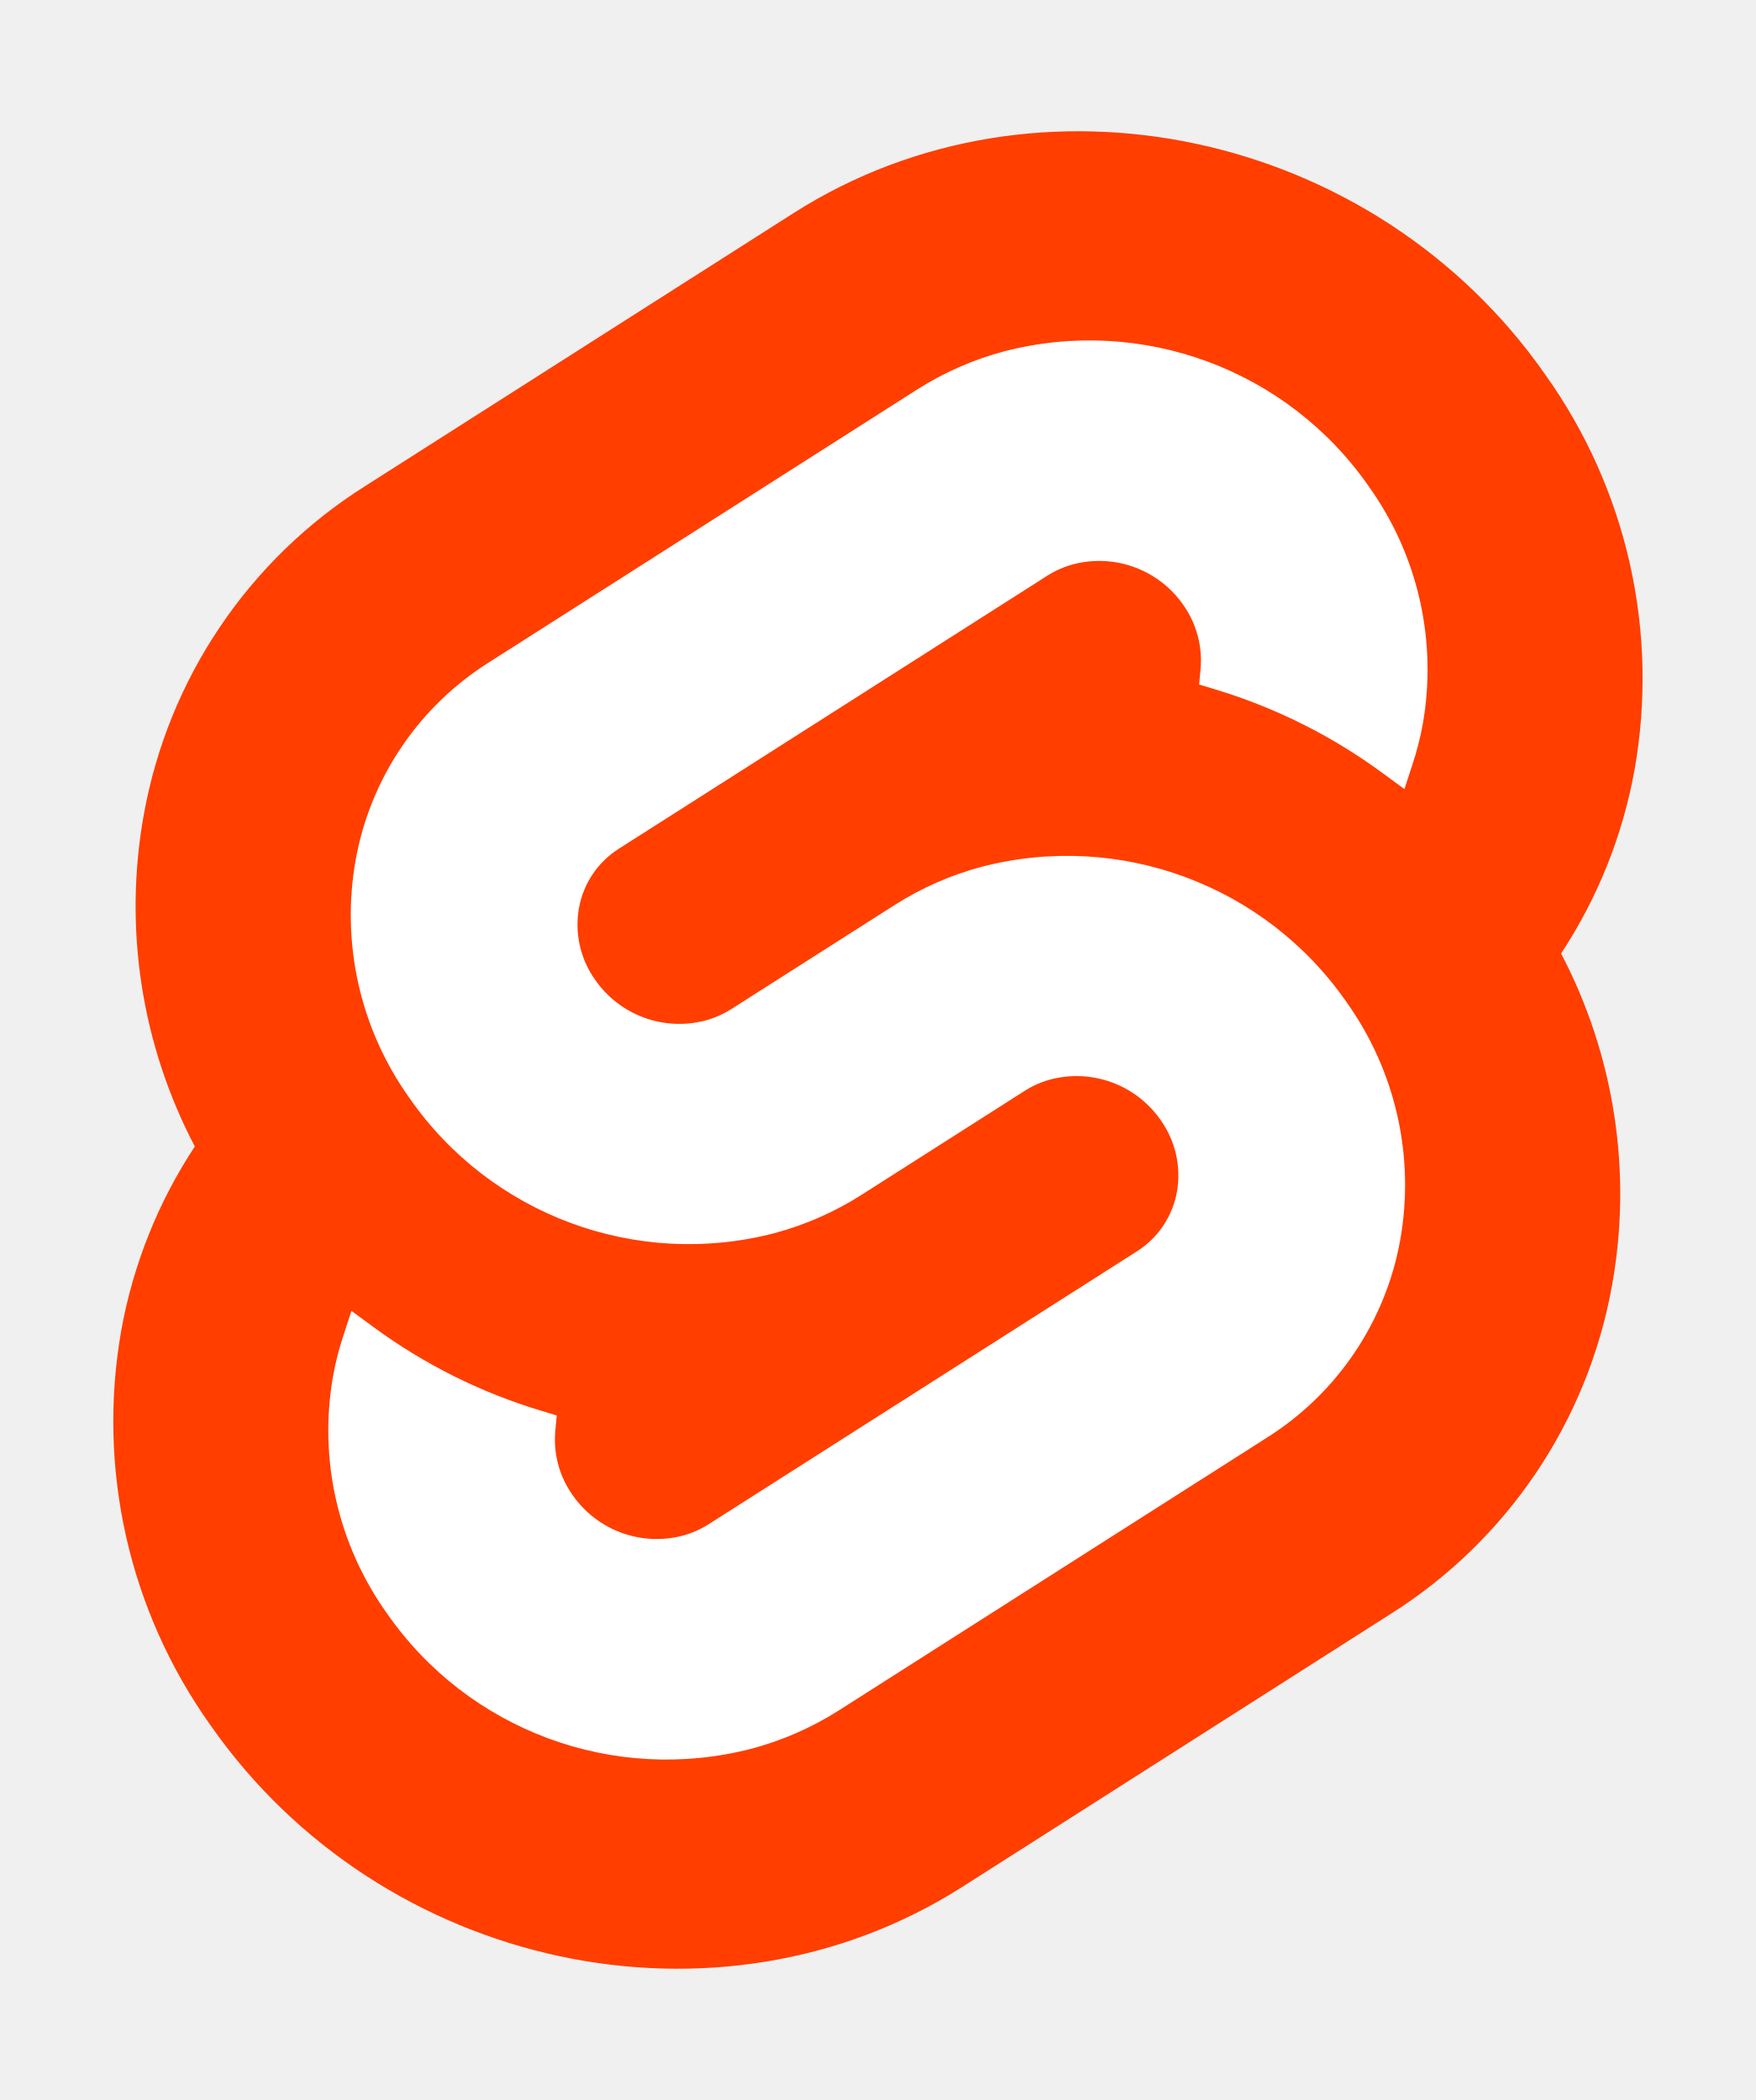
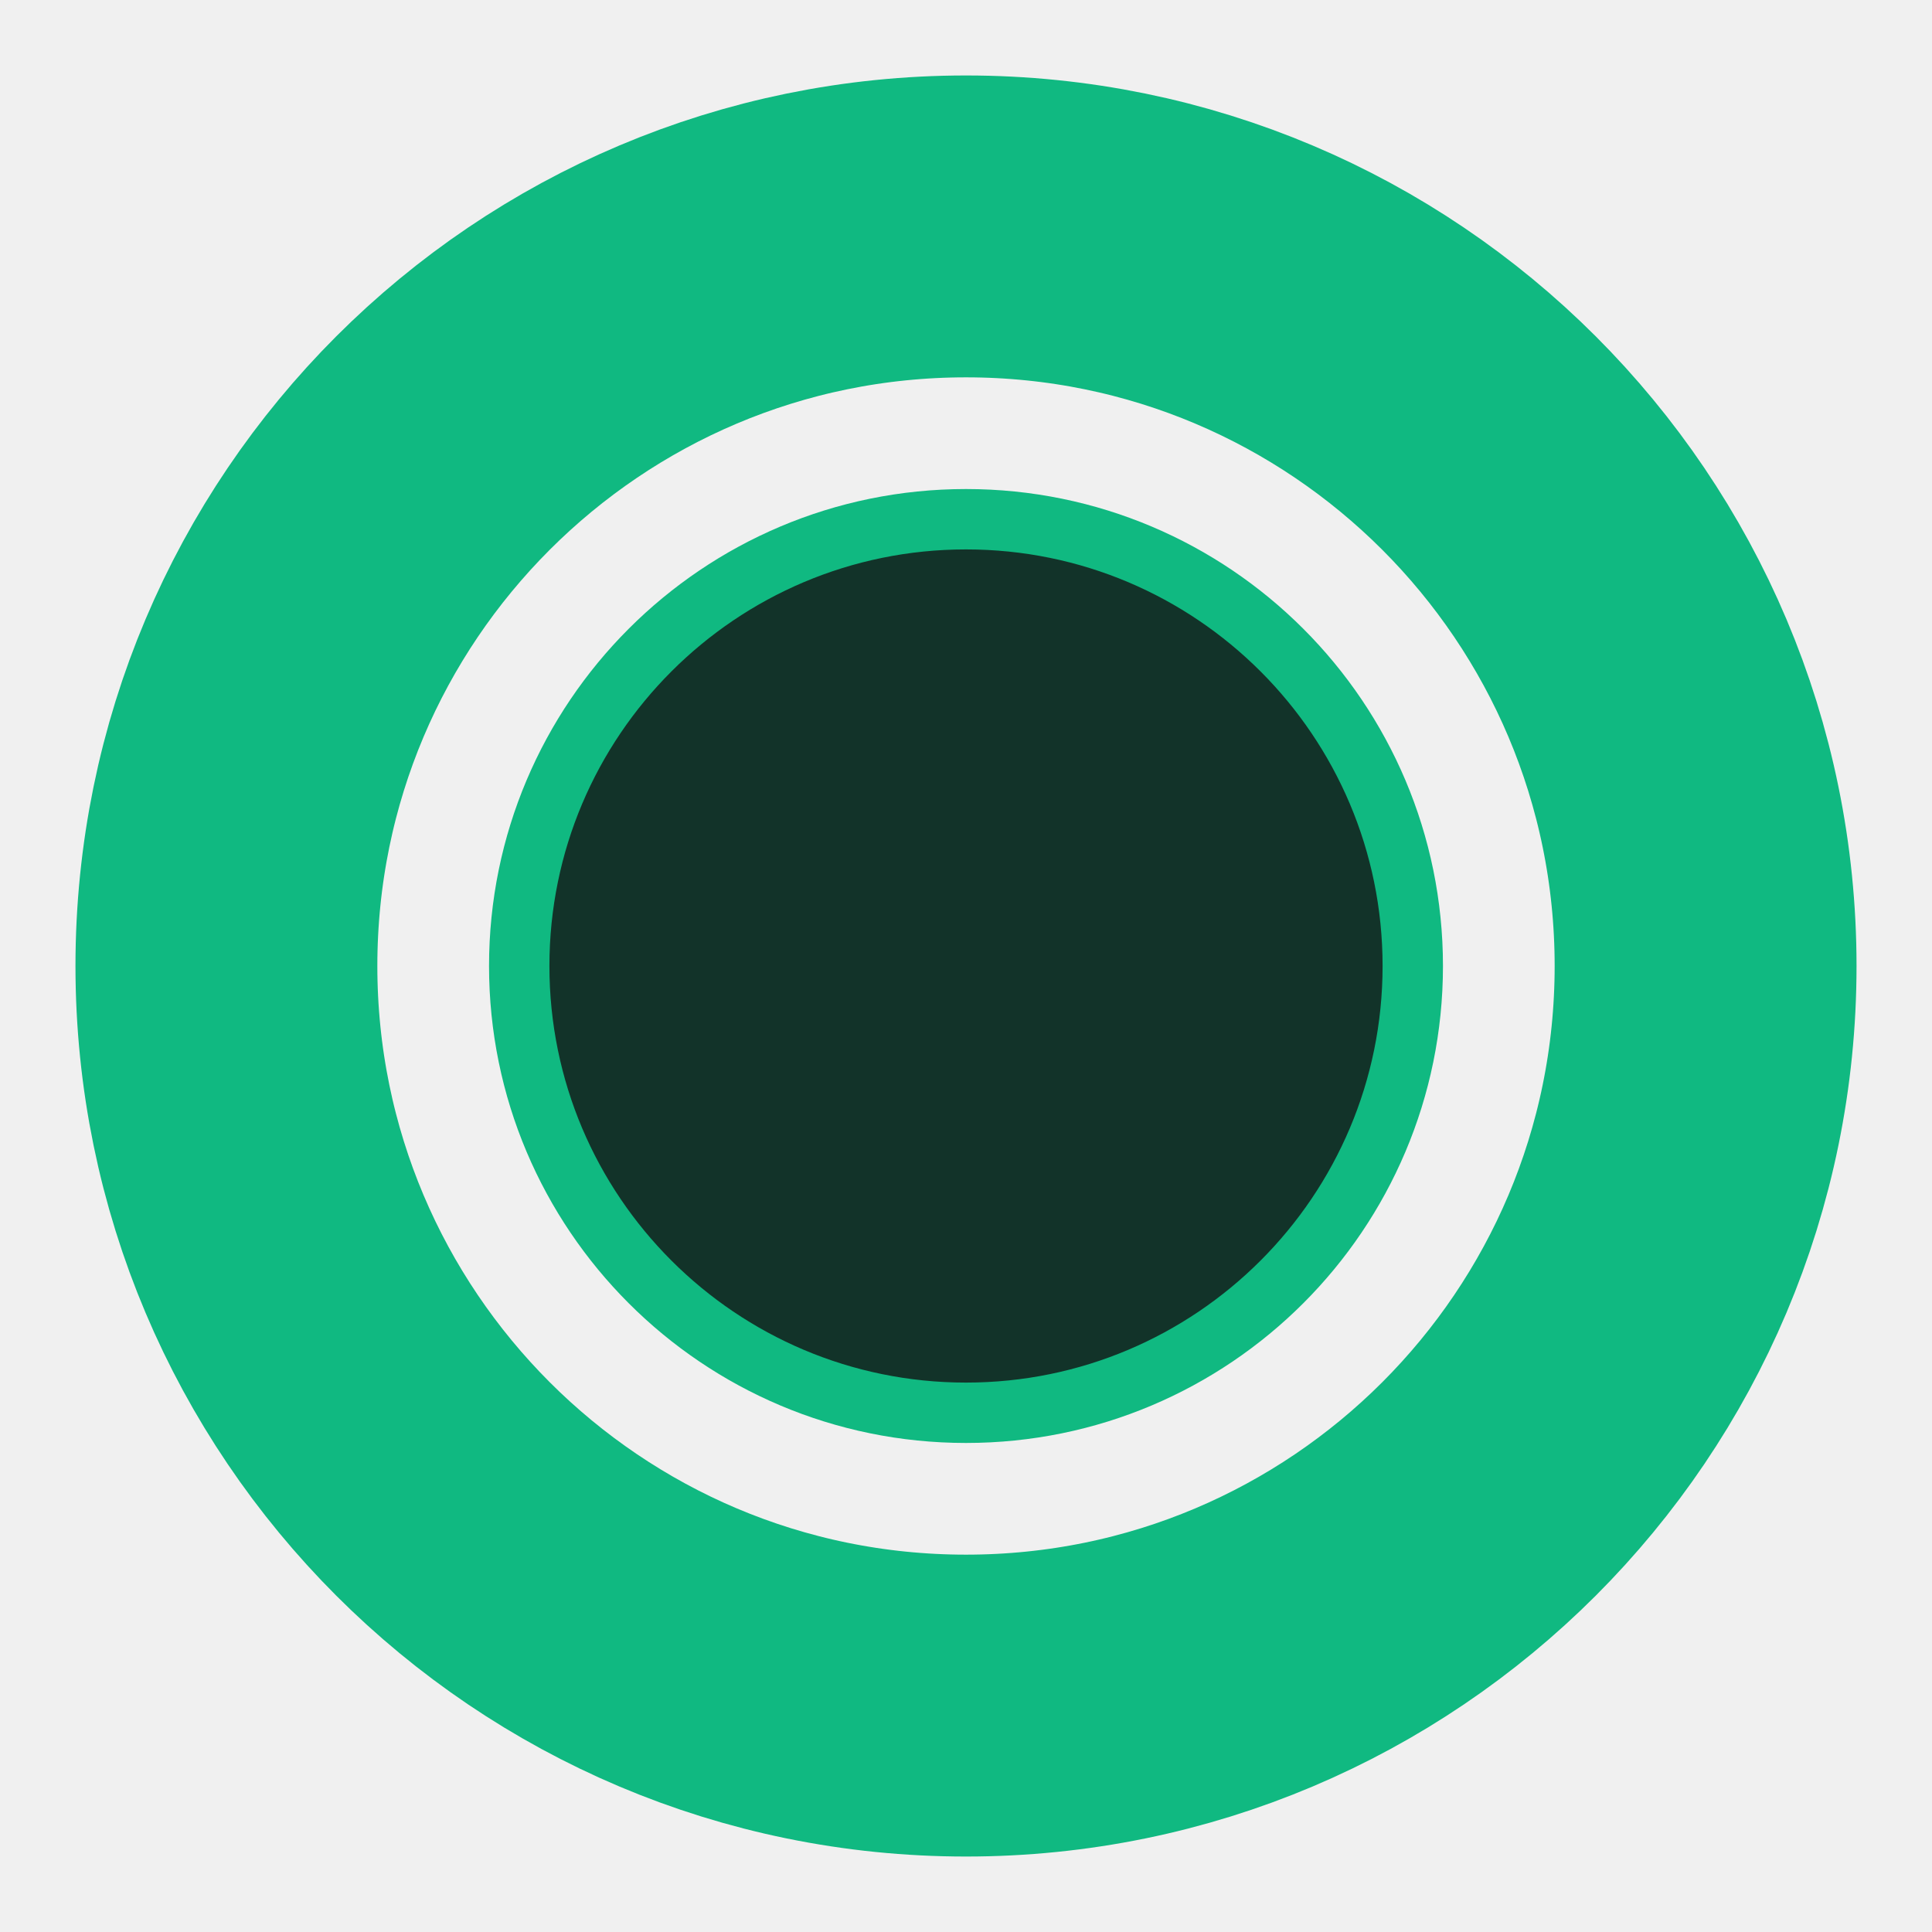
- <svg xmlns="http://www.w3.org/2000/svg" width="107" height="128" viewBox="0 0 107 128">
-   <path d="M94.157 22.819c-10.4-14.885-30.94-19.297-45.792-9.835L22.282 29.608A29.92 29.92 0 0 0 8.764 49.65a31.5 31.5 0 0 0 3.108 20.231 30 30 0 0 0-4.477 11.183 31.9 31.9 0 0 0 5.448 24.116c10.402 14.887 30.942 19.297 45.791 9.835l26.083-16.624A29.92 29.92 0 0 0 98.235 78.35a31.53 31.53 0 0 0-3.105-20.232 30 30 0 0 0 4.474-11.182 31.88 31.88 0 0 0-5.447-24.116" style="fill:#ff3e00" />
-   <path d="M45.817 106.582a20.72 20.72 0 0 1-22.237-8.243 19.17 19.17 0 0 1-3.277-14.503 18 18 0 0 1 .624-2.435l.49-1.498 1.337.981a33.6 33.6 0 0 0 10.203 5.098l.97.294-.09.968a5.85 5.85 0 0 0 1.052 3.878 6.24 6.24 0 0 0 6.695 2.485 5.8 5.8 0 0 0 1.603-.704L69.27 76.28a5.43 5.43 0 0 0 2.45-3.631 5.8 5.8 0 0 0-.987-4.371 6.24 6.24 0 0 0-6.698-2.487 5.7 5.7 0 0 0-1.6.704l-9.953 6.345a19 19 0 0 1-5.296 2.326 20.72 20.72 0 0 1-22.237-8.243 19.17 19.17 0 0 1-3.277-14.502 17.99 17.99 0 0 1 8.13-12.052l26.081-16.623a19 19 0 0 1 5.3-2.329 20.72 20.72 0 0 1 22.237 8.243 19.17 19.17 0 0 1 3.277 14.503 18 18 0 0 1-.624 2.435l-.49 1.498-1.337-.98a33.6 33.6 0 0 0-10.203-5.1l-.97-.294.09-.968a5.86 5.86 0 0 0-1.052-3.878 6.24 6.24 0 0 0-6.696-2.485 5.8 5.8 0 0 0-1.602.704L37.73 51.72a5.42 5.42 0 0 0-2.449 3.63 5.79 5.79 0 0 0 .986 4.372 6.24 6.24 0 0 0 6.698 2.486 5.8 5.8 0 0 0 1.602-.704l9.952-6.342a19 19 0 0 1 5.295-2.328 20.72 20.72 0 0 1 22.237 8.242 19.17 19.17 0 0 1 3.277 14.503 18 18 0 0 1-8.13 12.053l-26.081 16.622a19 19 0 0 1-5.3 2.328" style="fill:#fff" />
+ <svg xmlns="http://www.w3.org/2000/svg" viewBox="0 0 32 32">
+   <circle cx="16" cy="16" r="12.25" fill="none" stroke="#10B981" stroke-width="5" />
+   <circle cx="16" cy="16" r="7.4" fill="#123329" stroke="#10B981" stroke-width="1" />
</svg>
